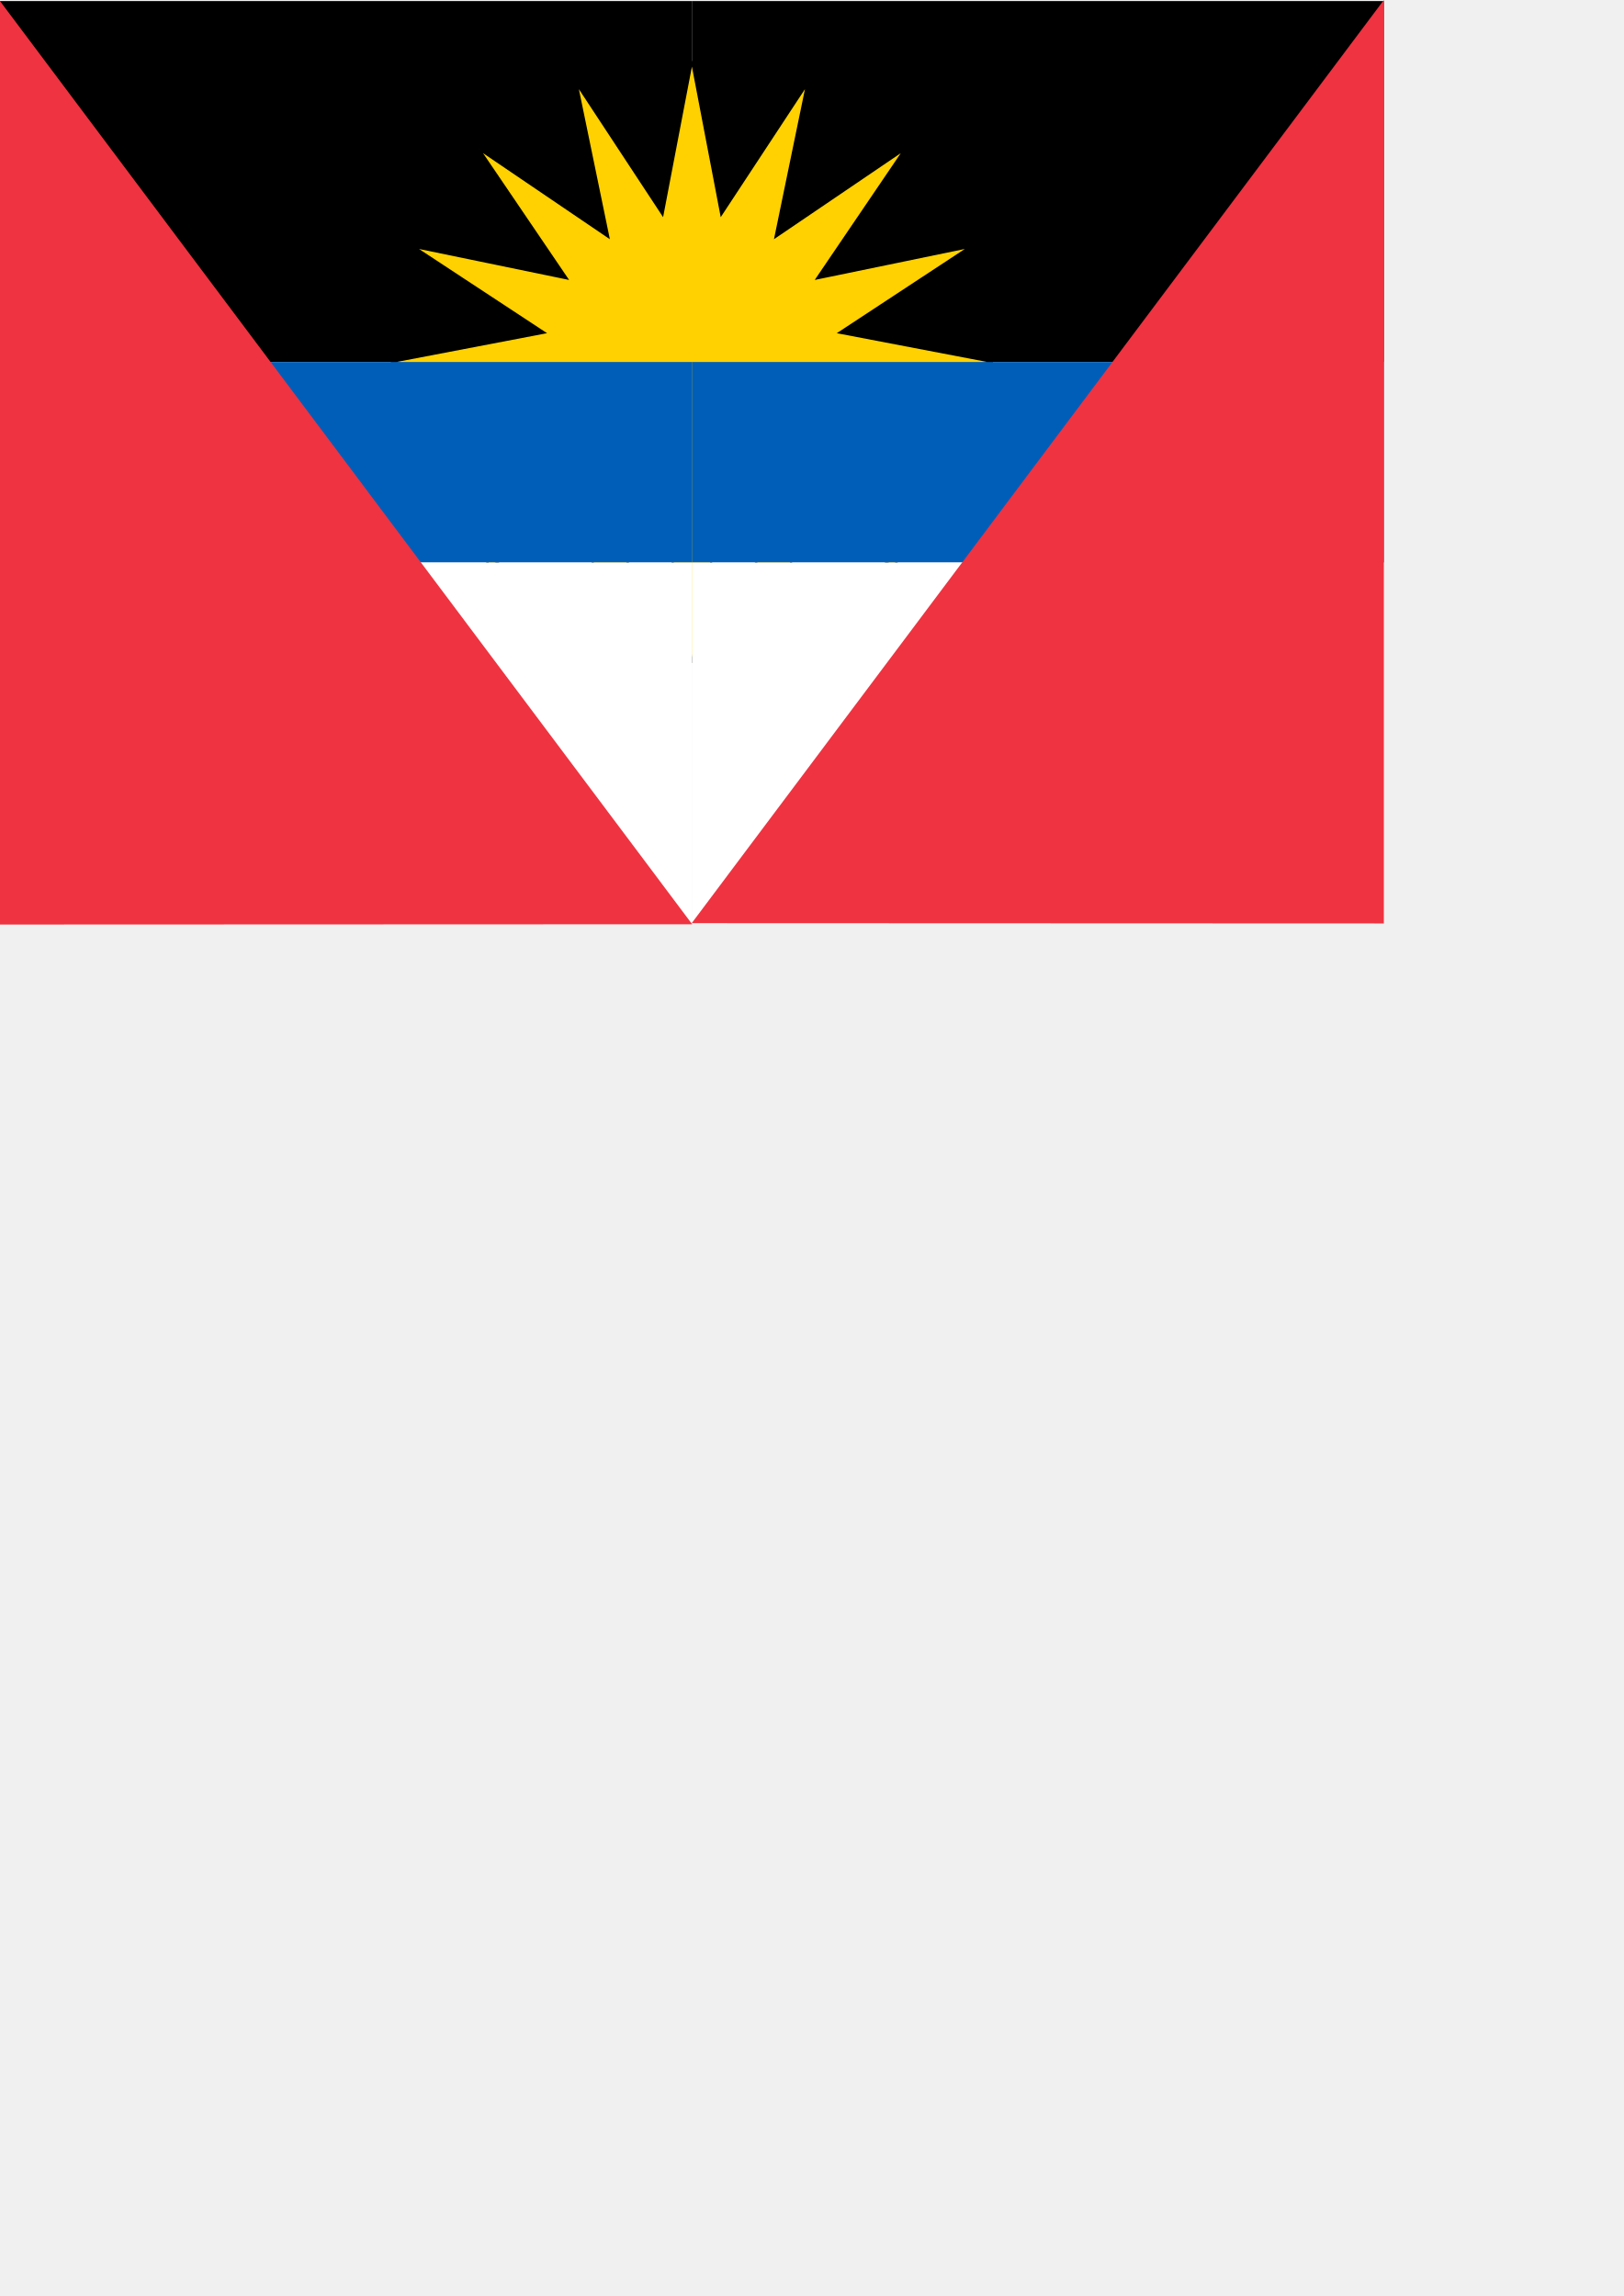
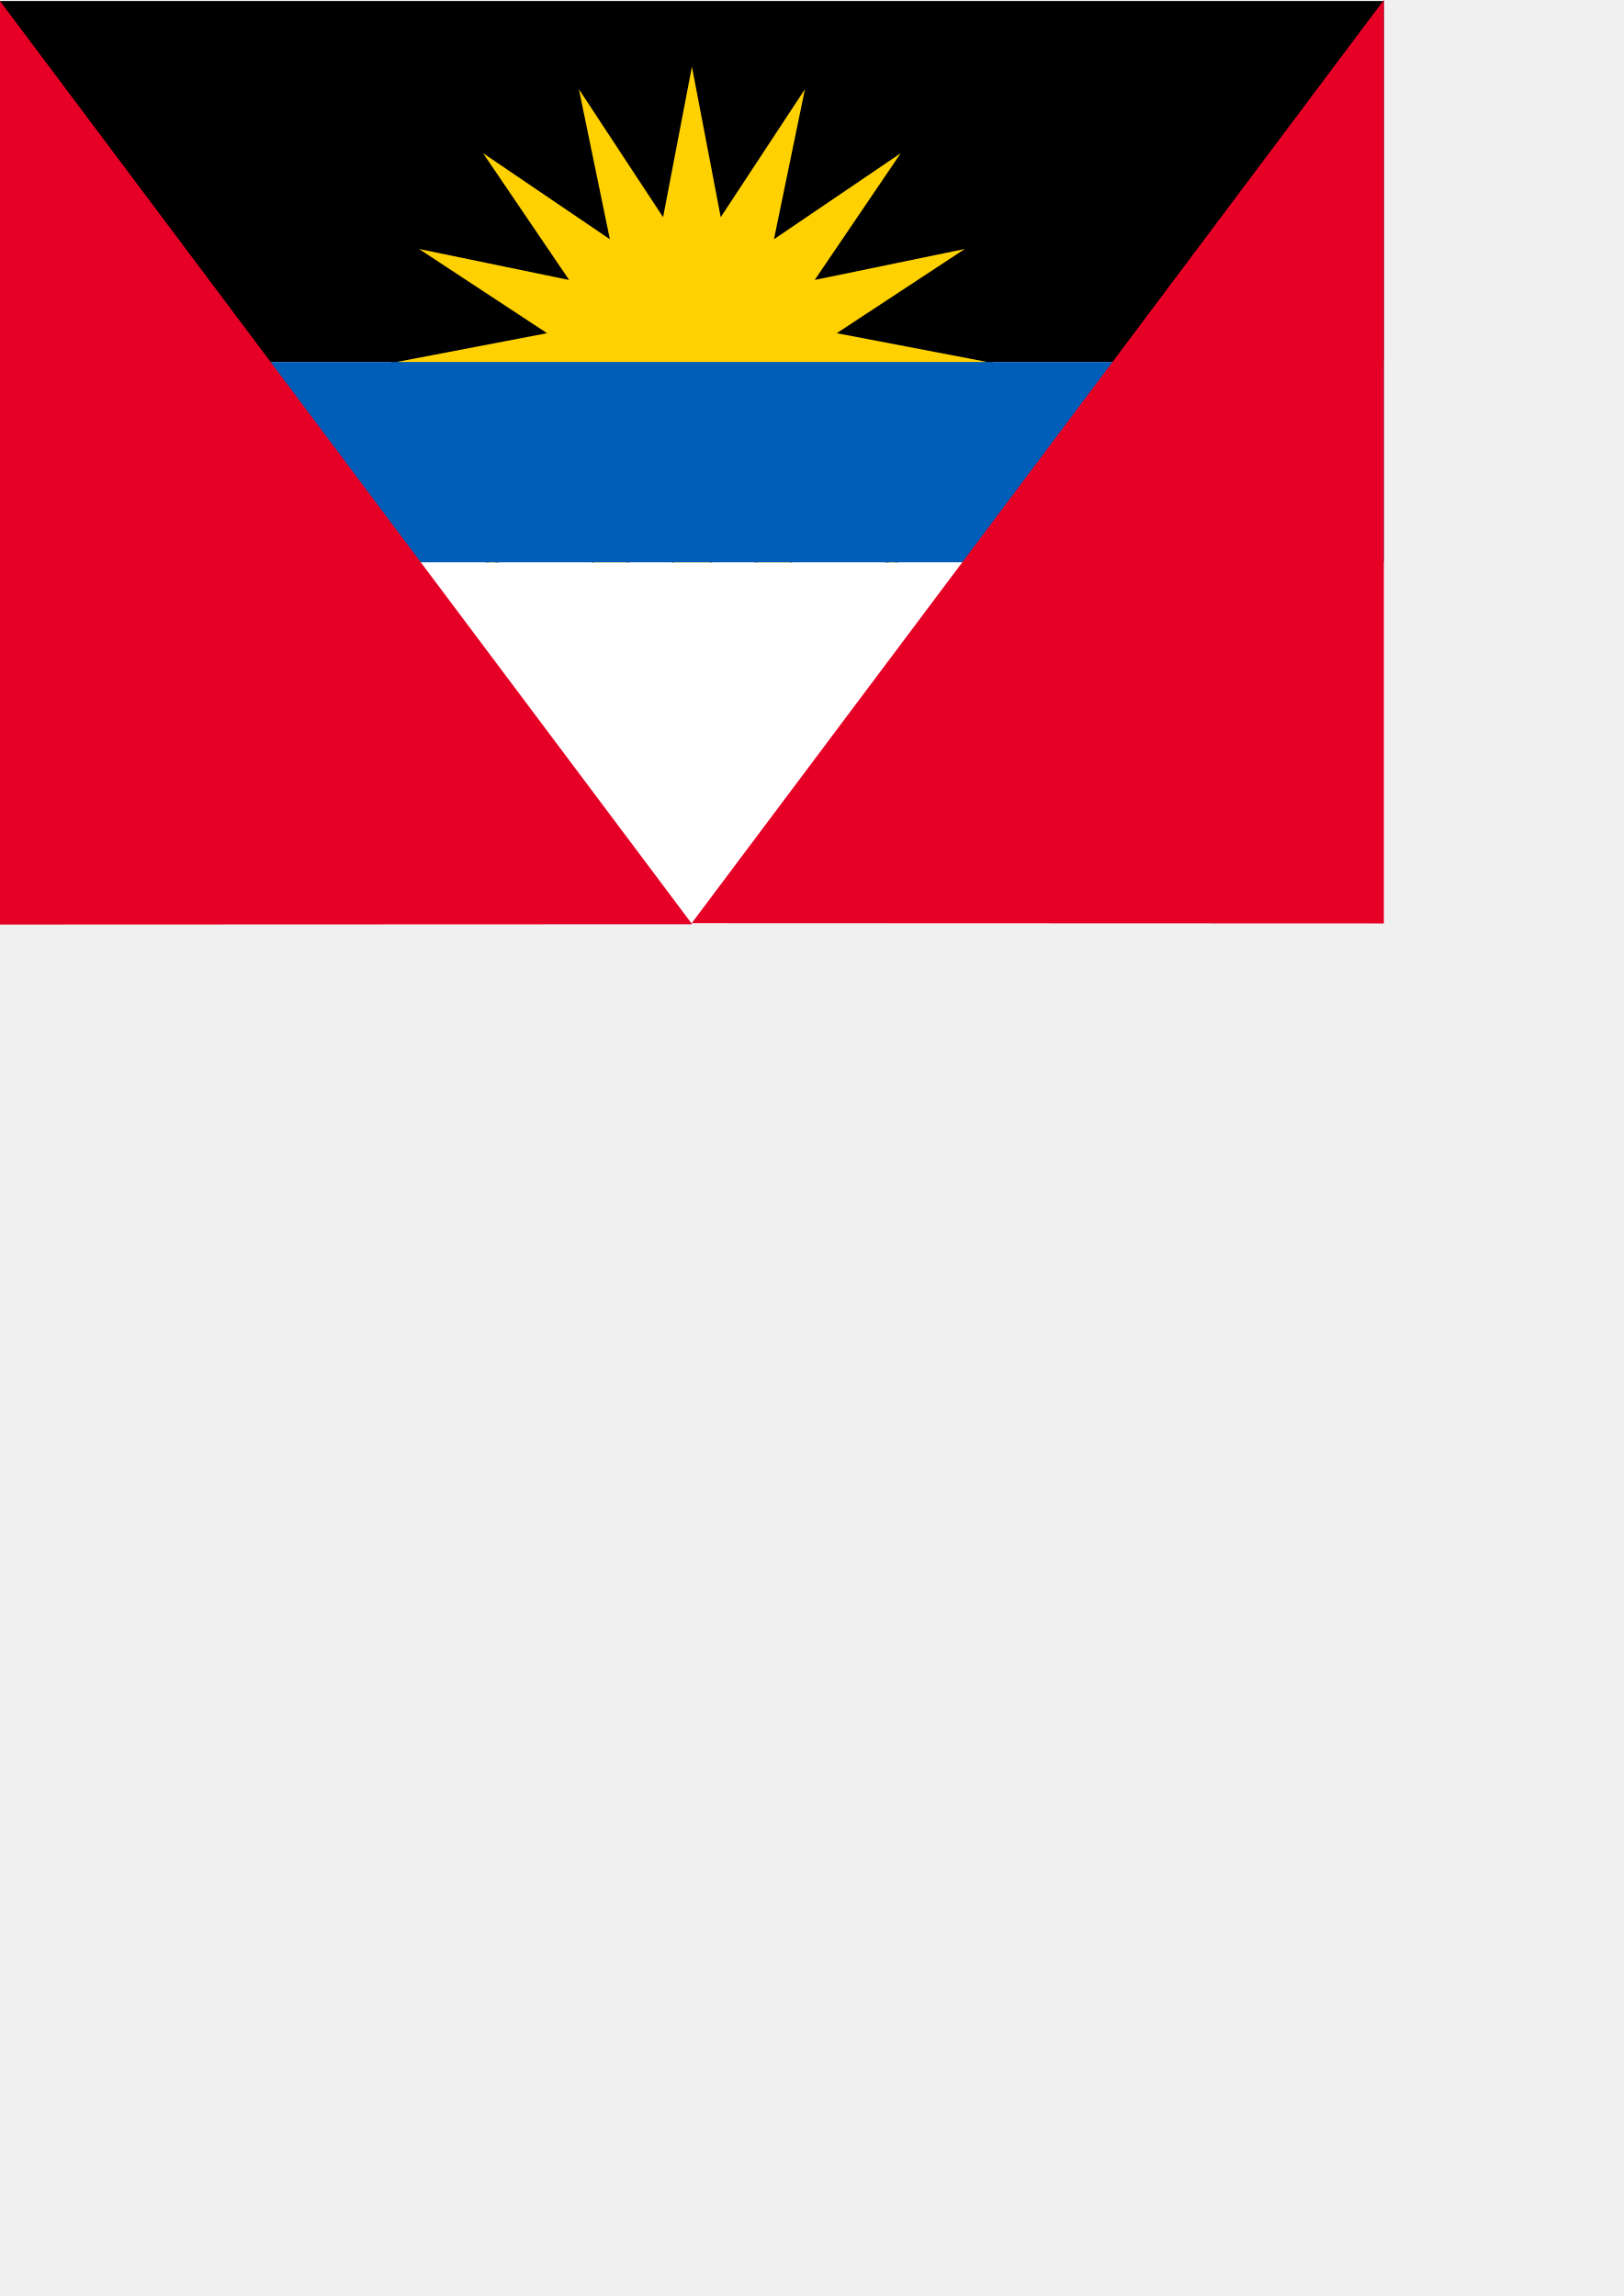
<svg xmlns="http://www.w3.org/2000/svg" width="210mm" height="297mm" version="1.1" viewBox="0 0 210 297">
-   <g>
-     <path d="m89.488 0.137v46.689h89.488v-35.017-1.297-10.375h-86.894z" />
-     <path d="m0 0.137v46.689h89.488v-35.017-1.297-10.375h-86.894z" />
-     <path d="m89.488 7.918 3.795 19.828 11.094-16.866-4.081 19.771 16.704-11.337-11.337 16.704 19.771-4.081-16.866 11.094 19.828 3.795-19.828 3.795 16.866 11.094-19.771-4.081 11.337 16.704-16.704-11.337 4.081 19.771-11.094-16.866-3.795 19.828-3.795-19.828-11.094 16.866 4.081-19.771-16.704 11.337 11.337-16.704-19.771 4.081 16.866-11.094-19.828-3.795 19.828-3.795-16.866-11.094 19.771 4.081-11.337-16.704 16.704 11.337-4.081-19.771 11.094 16.866z" fill="#ffd100" stroke="#000" stroke-width=".265px" />
-     <path d="m89.488 46.826v25.939h89.488v-25.939h-88.191z" fill="#005eb8" />
-     <path d="m0 46.826v25.939h89.488v-25.939h-88.191z" fill="#005eb8" />
-     <path d="m2.5939e-6 72.765v46.689h89.488v-35.017-1.297-10.375h-86.894z" fill="#fff" />
-     <path d="m89.488 72.765v46.689h89.488v-35.017-1.297-10.375h-86.894z" fill="#fff" />
-     <path d="m178.98 0-89.523 119.42c29.864 0 59.659 0.034 89.523 0.034z" color="#000000" color-rendering="auto" dominant-baseline="auto" fill="#ef3340" image-rendering="auto" shape-rendering="auto" solid-color="#000000" stop-color="#000000" style="font-feature-settings:normal;font-variant-alternates:normal;font-variant-caps:normal;font-variant-east-asian:normal;font-variant-ligatures:normal;font-variant-numeric:normal;font-variant-position:normal;font-variation-settings:normal;inline-size:0;isolation:auto;mix-blend-mode:normal;shape-margin:0;shape-padding:0;text-decoration-color:#000000;text-decoration-line:none;text-decoration-style:solid;text-indent:0;text-orientation:mixed;text-transform:none;white-space:normal" />
-     <path d="m0 0.137 89.523 119.42c-29.864 0-59.659 0.034-89.523 0.034z" color="#000000" color-rendering="auto" dominant-baseline="auto" fill="#ef3340" image-rendering="auto" shape-rendering="auto" solid-color="#000000" stop-color="#000000" style="font-feature-settings:normal;font-variant-alternates:normal;font-variant-caps:normal;font-variant-east-asian:normal;font-variant-ligatures:normal;font-variant-numeric:normal;font-variant-position:normal;font-variation-settings:normal;inline-size:0;isolation:auto;mix-blend-mode:normal;shape-margin:0;shape-padding:0;text-decoration-color:#000000;text-decoration-line:none;text-decoration-style:solid;text-indent:0;text-orientation:mixed;text-transform:none;white-space:normal" />
-   </g>
+   <path transform="scale(.26458)" d="m0 0.518v176.46h676.44v-176.47h-676.45z" stroke-width="3.78" />
+   <path d="m89.488 7.918 3.795 19.828 11.094-16.866-4.081 19.771 16.704-11.337-11.337 16.704 19.771-4.081-16.866 11.094 19.828 3.795-19.828 3.795 16.866 11.094-19.771-4.081 11.337 16.704-16.704-11.337 4.081 19.771-11.094-16.866-3.795 19.828-3.795-19.828-11.094 16.866 4.081-19.771-16.704 11.337 11.337-16.704-19.771 4.081 16.866-11.094-19.828-3.795 19.828-3.795-16.866-11.094 19.771 4.081-11.337-16.704 16.704 11.337-4.081-19.771 11.094 16.866z" fill="#ffd100" stroke="#000" stroke-width=".265px" />
+   <path transform="scale(.26458)" d="m0 176.98v98.037h676.44v-98.037h-676.44z" fill="#005eb8" stroke-width="3.78" />
+   <path transform="scale(.26458)" d="m0 275.02v176.46h676.44v-176.47h-676.45z" fill="#fff" stroke-width="3.78" />
+   <path d="m178.98 0-89.523 119.42c29.864 0 59.659 0.034 89.523 0.034z" color="#000000" color-rendering="auto" dominant-baseline="auto" fill="#e60025" image-rendering="auto" shape-rendering="auto" solid-color="#000000" stop-color="#000000" style="font-feature-settings:normal;font-variant-alternates:normal;font-variant-caps:normal;font-variant-east-asian:normal;font-variant-ligatures:normal;font-variant-numeric:normal;font-variant-position:normal;font-variation-settings:normal;inline-size:0;isolation:auto;mix-blend-mode:normal;shape-margin:0;shape-padding:0;text-decoration-color:#000000;text-decoration-line:none;text-decoration-style:solid;text-indent:0;text-orientation:mixed;text-transform:none;white-space:normal" />
+   <path d="m0 0.137 89.523 119.42c-29.864 0-59.659 0.034-89.523 0.034z" color="#000000" color-rendering="auto" dominant-baseline="auto" fill="#e60025" image-rendering="auto" shape-rendering="auto" solid-color="#000000" stop-color="#000000" style="font-feature-settings:normal;font-variant-alternates:normal;font-variant-caps:normal;font-variant-east-asian:normal;font-variant-ligatures:normal;font-variant-numeric:normal;font-variant-position:normal;font-variation-settings:normal;inline-size:0;isolation:auto;mix-blend-mode:normal;shape-margin:0;shape-padding:0;text-decoration-color:#000000;text-decoration-line:none;text-decoration-style:solid;text-indent:0;text-orientation:mixed;text-transform:none;white-space:normal" />
</svg>
